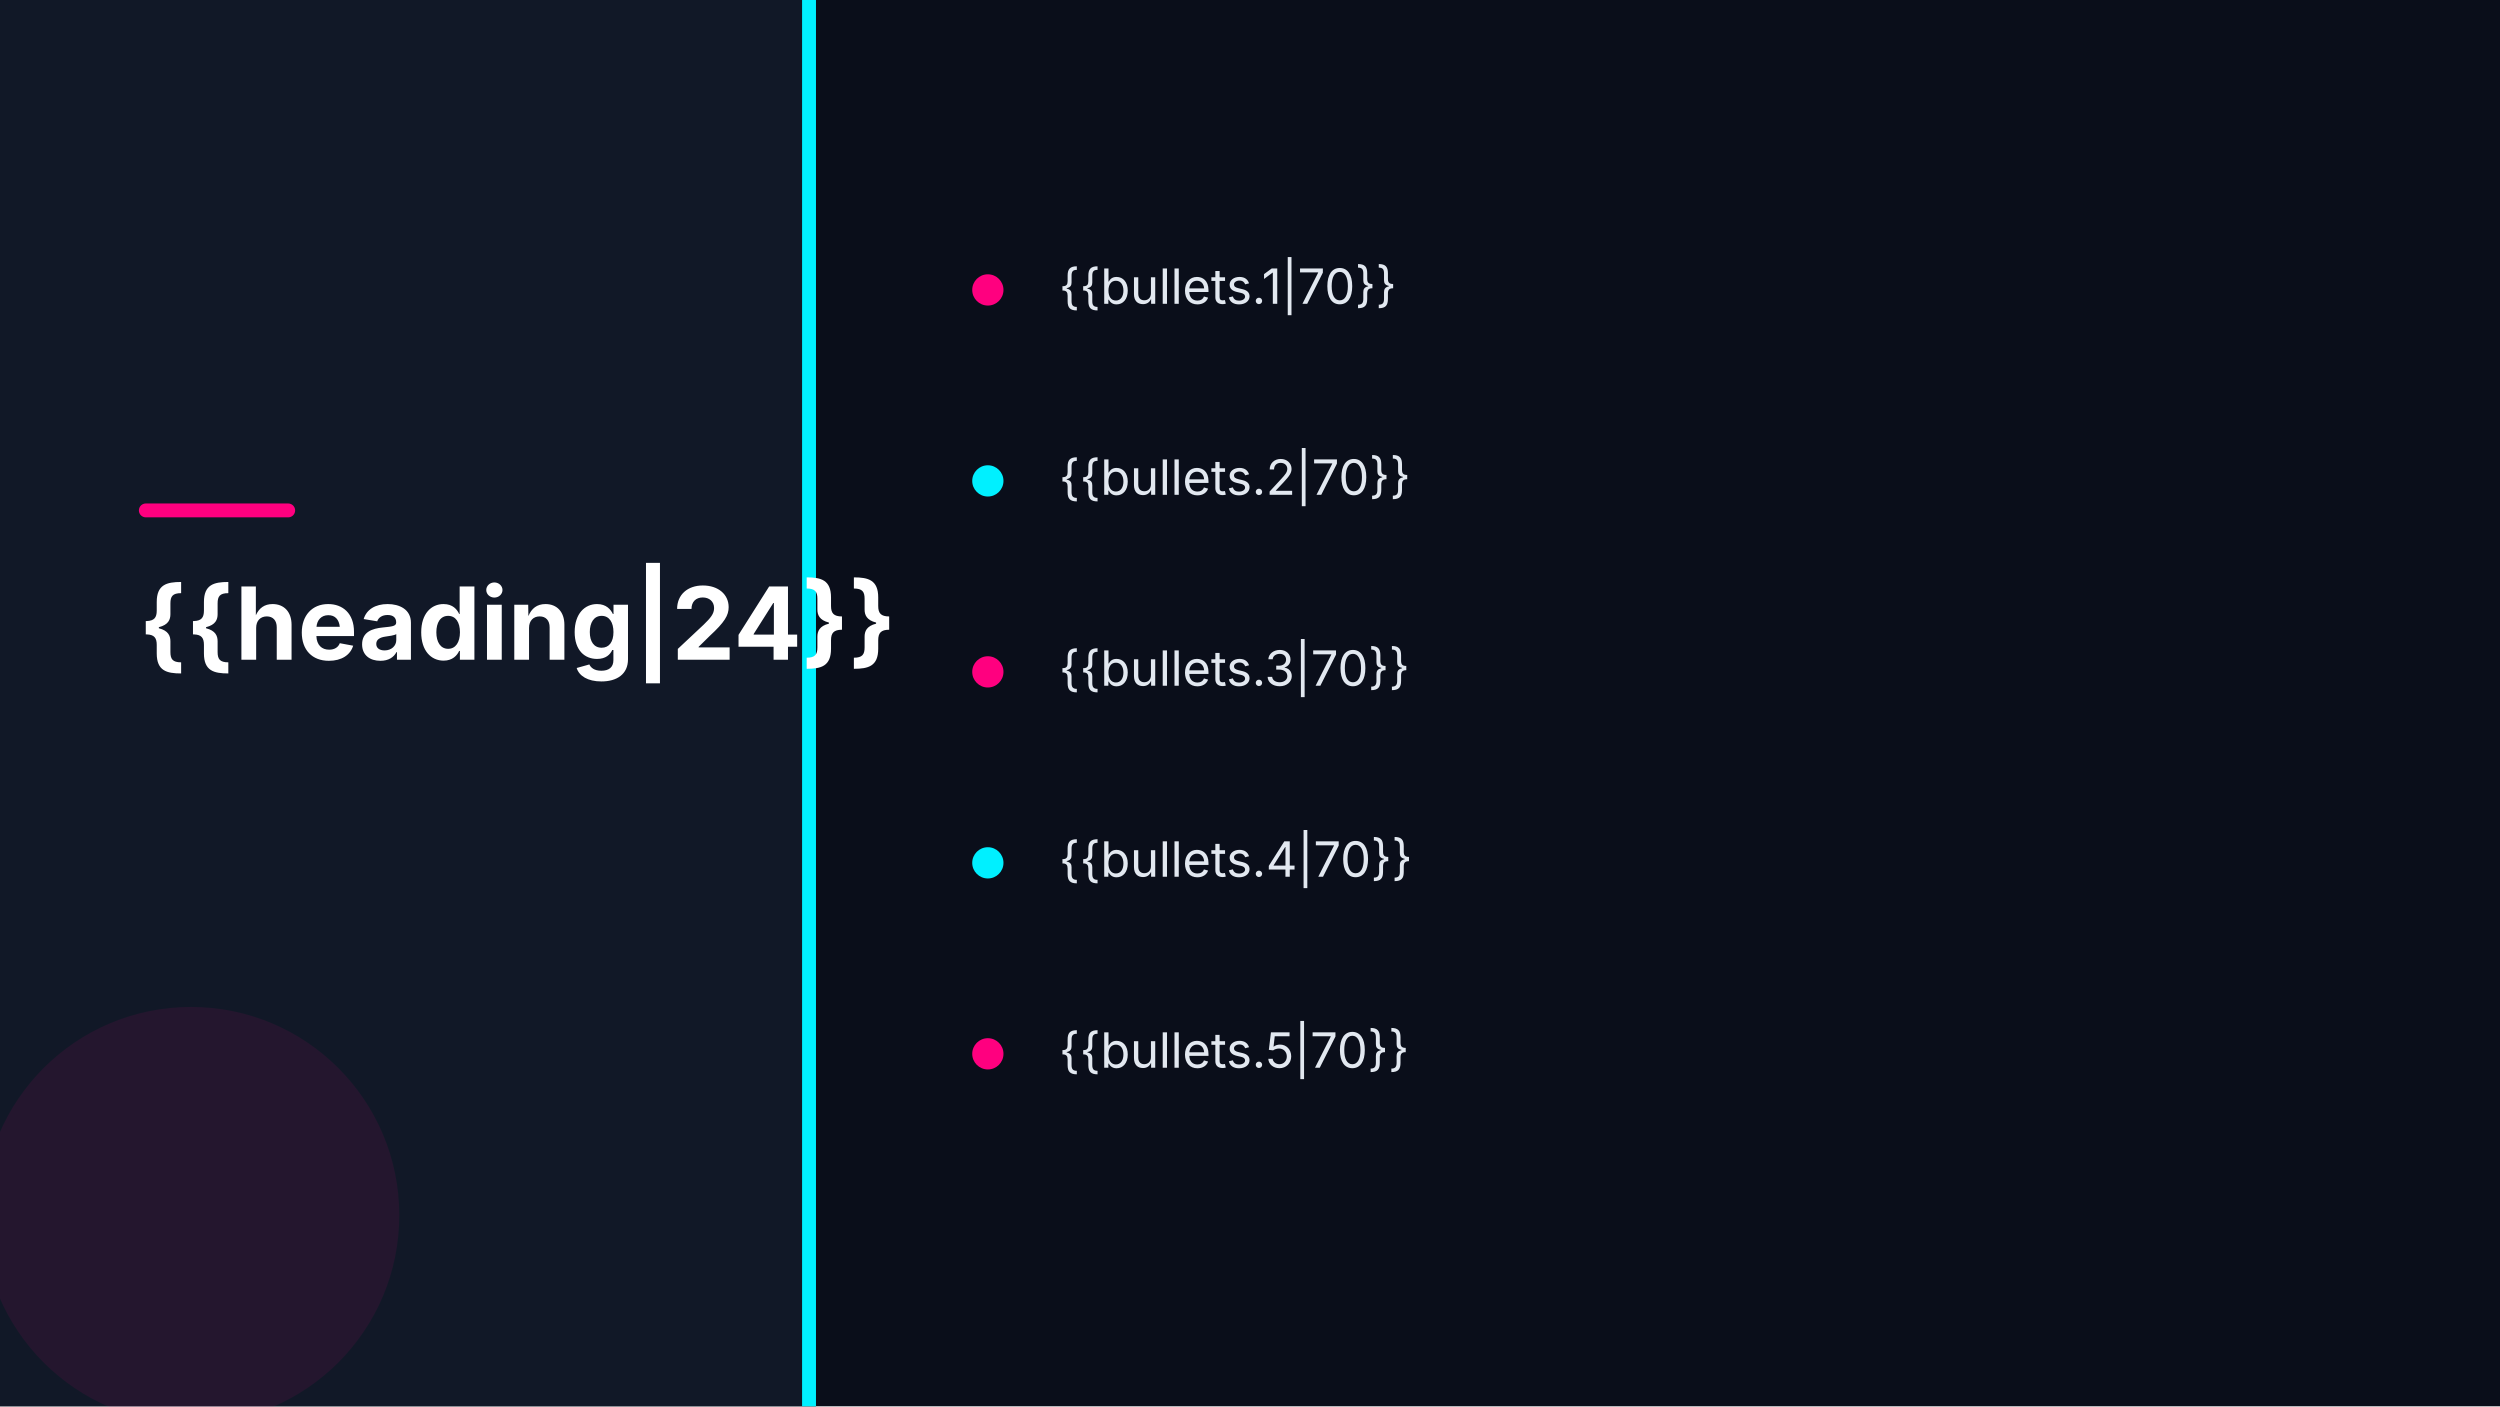
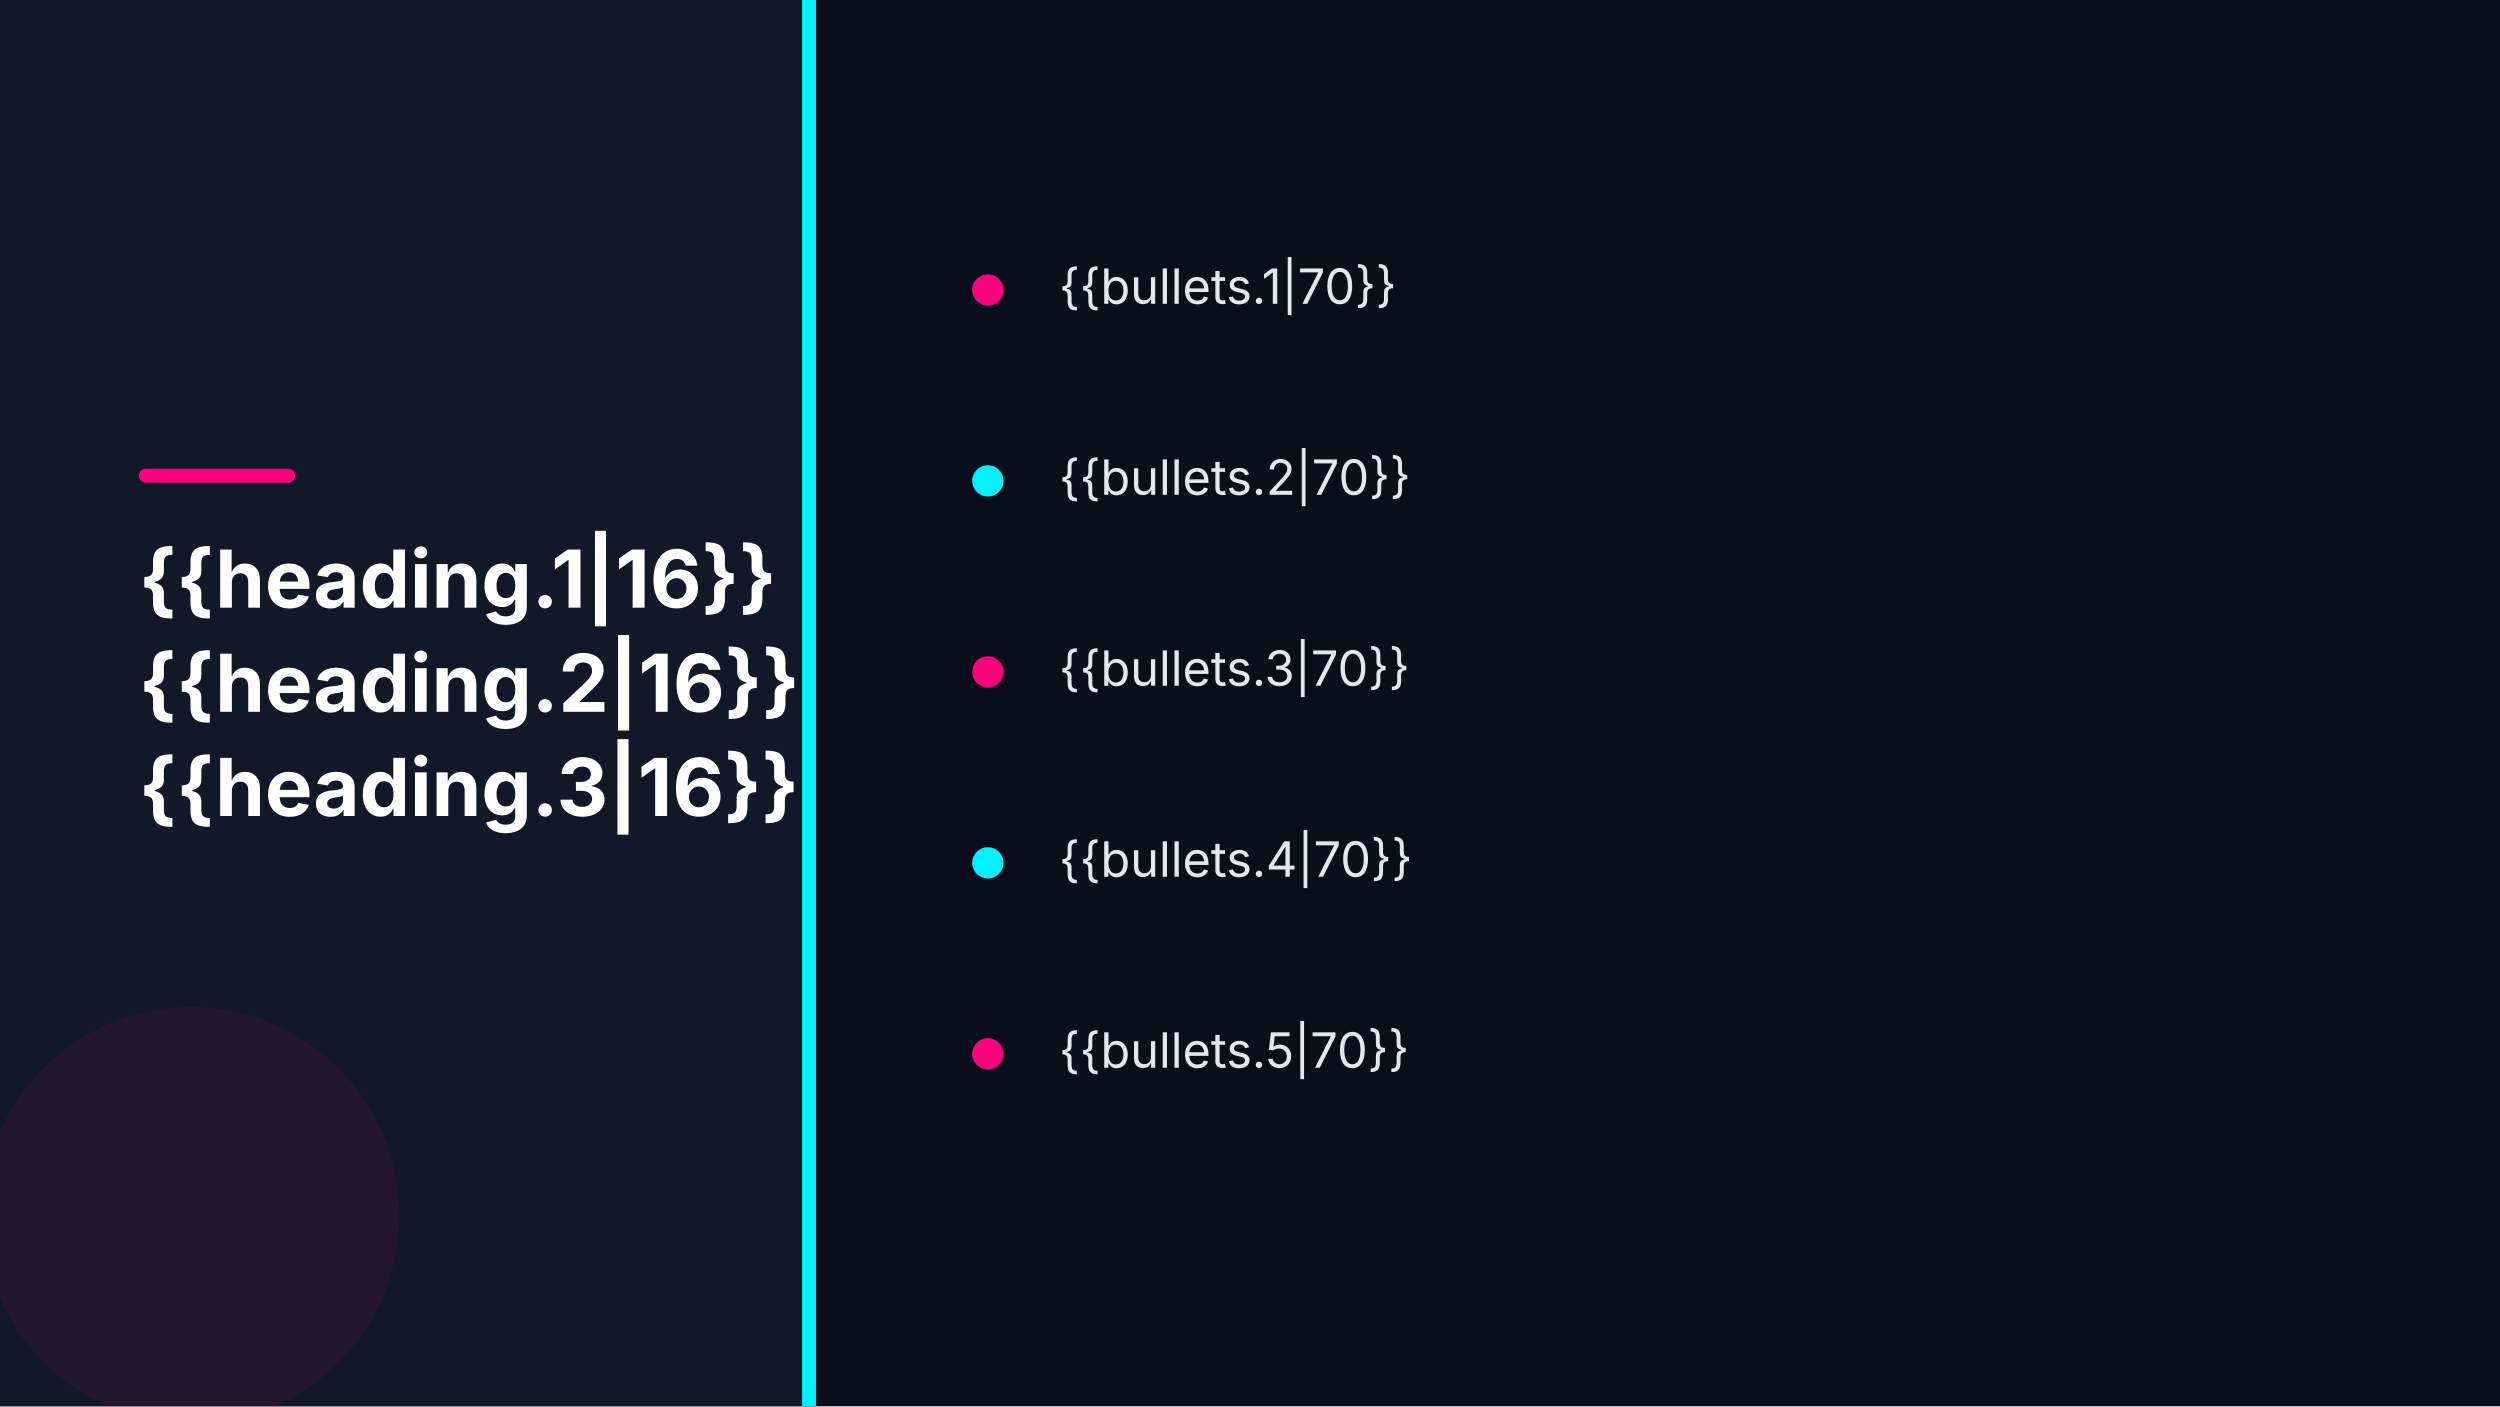
<svg xmlns="http://www.w3.org/2000/svg" viewBox="0 0 1440 810">
  <rect width="1440" height="810" fill="#0A0E1A" />
  <rect x="0" y="0" width="470" height="810" fill="#111827" />
  <rect x="462" y="0" width="8" height="810" fill="#00F0FF" />
  <circle cx="110" cy="700" r="120" fill="#FF007F" fill-opacity="0.08" />
-   <rect x="80" y="290" width="90" height="8" fill="#FF007F" rx="4" />
-   <text x="80" y="380" font-family="system-ui, -apple-system, sans-serif" font-size="58" font-weight="bold" fill="#FFFFFF">{{heading|24}}</text>
+   <rect x="80" y="270" width="90" height="8" fill="#FF007F" rx="4" />
+   <text x="80" y="350" data-w="360" font-family="system-ui, -apple-system, sans-serif" font-size="46" font-weight="bold" fill="#FFFFFF">{{heading.1|16}}</text>
+   <text x="80" y="410" data-w="360" font-family="system-ui, -apple-system, sans-serif" font-size="46" font-weight="bold" fill="#FFFFFF">{{heading.2|16}}</text>
+   <text x="80" y="470" data-w="360" font-family="system-ui, -apple-system, sans-serif" font-size="46" font-weight="bold" fill="#FFFFFF">{{heading.3|16}}</text>
  <g transform="translate(560, 140)">
    <g>
      <rect x="0" y="18" width="18" height="18" fill="#FF007F" rx="9" />
-       <text x="50" y="35" font-family="system-ui, -apple-system, sans-serif" font-size="28" fill="#E2E8F0">{{bullets.1|70}}</text>
+       <text x="50" y="35" data-w="770" font-family="system-ui, -apple-system, sans-serif" font-size="28" fill="#E2E8F0">{{bullets.1|70}}</text>
    </g>
    <g transform="translate(0, 110)">
      <rect x="0" y="18" width="18" height="18" fill="#00F0FF" rx="9" />
-       <text x="50" y="35" font-family="system-ui, -apple-system, sans-serif" font-size="28" fill="#E2E8F0">{{bullets.2|70}}</text>
+       <text x="50" y="35" data-w="770" font-family="system-ui, -apple-system, sans-serif" font-size="28" fill="#E2E8F0">{{bullets.2|70}}</text>
    </g>
    <g transform="translate(0, 220)">
      <rect x="0" y="18" width="18" height="18" fill="#FF007F" rx="9" />
-       <text x="50" y="35" font-family="system-ui, -apple-system, sans-serif" font-size="28" fill="#E2E8F0">{{bullets.3|70}}</text>
+       <text x="50" y="35" data-w="770" font-family="system-ui, -apple-system, sans-serif" font-size="28" fill="#E2E8F0">{{bullets.3|70}}</text>
    </g>
    <g transform="translate(0, 330)">
      <rect x="0" y="18" width="18" height="18" fill="#00F0FF" rx="9" />
-       <text x="50" y="35" font-family="system-ui, -apple-system, sans-serif" font-size="28" fill="#E2E8F0">{{bullets.4|70}}</text>
+       <text x="50" y="35" data-w="770" font-family="system-ui, -apple-system, sans-serif" font-size="28" fill="#E2E8F0">{{bullets.4|70}}</text>
    </g>
    <g transform="translate(0, 440)">
      <rect x="0" y="18" width="18" height="18" fill="#FF007F" rx="9" />
-       <text x="50" y="35" font-family="system-ui, -apple-system, sans-serif" font-size="28" fill="#E2E8F0">{{bullets.5|70}}</text>
+       <text x="50" y="35" data-w="770" font-family="system-ui, -apple-system, sans-serif" font-size="28" fill="#E2E8F0">{{bullets.5|70}}</text>
    </g>
  </g>
</svg>
